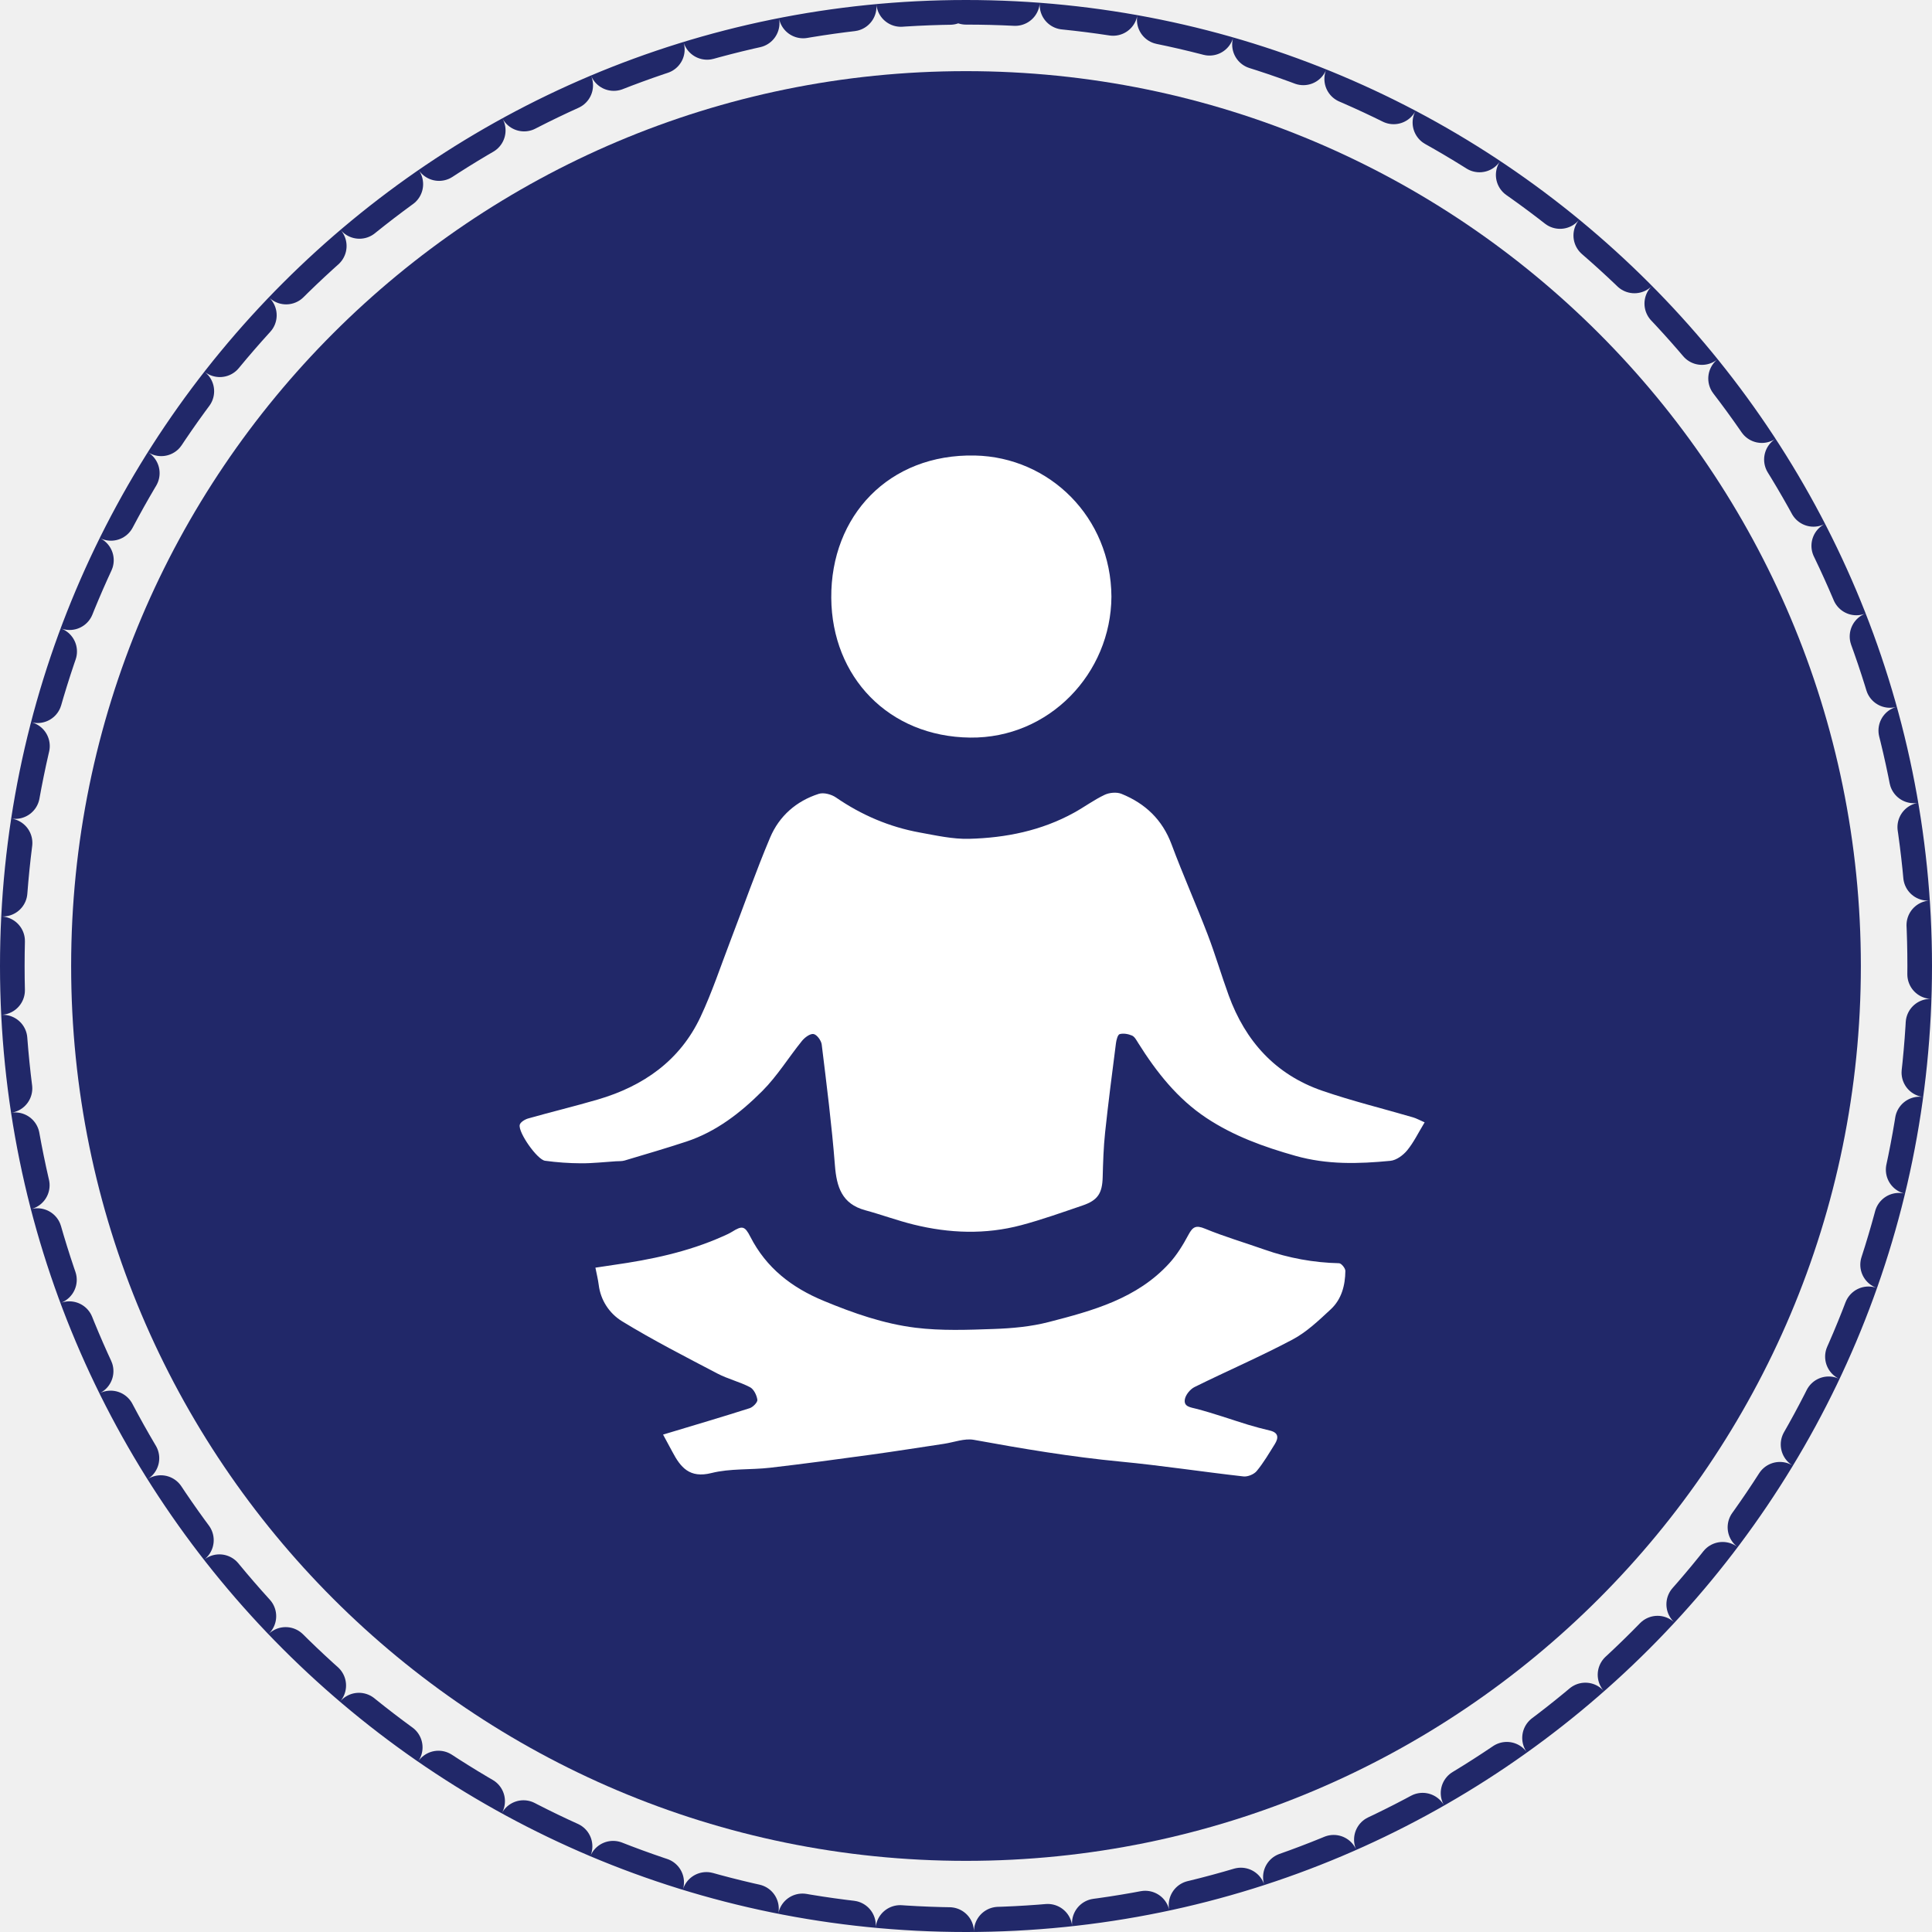
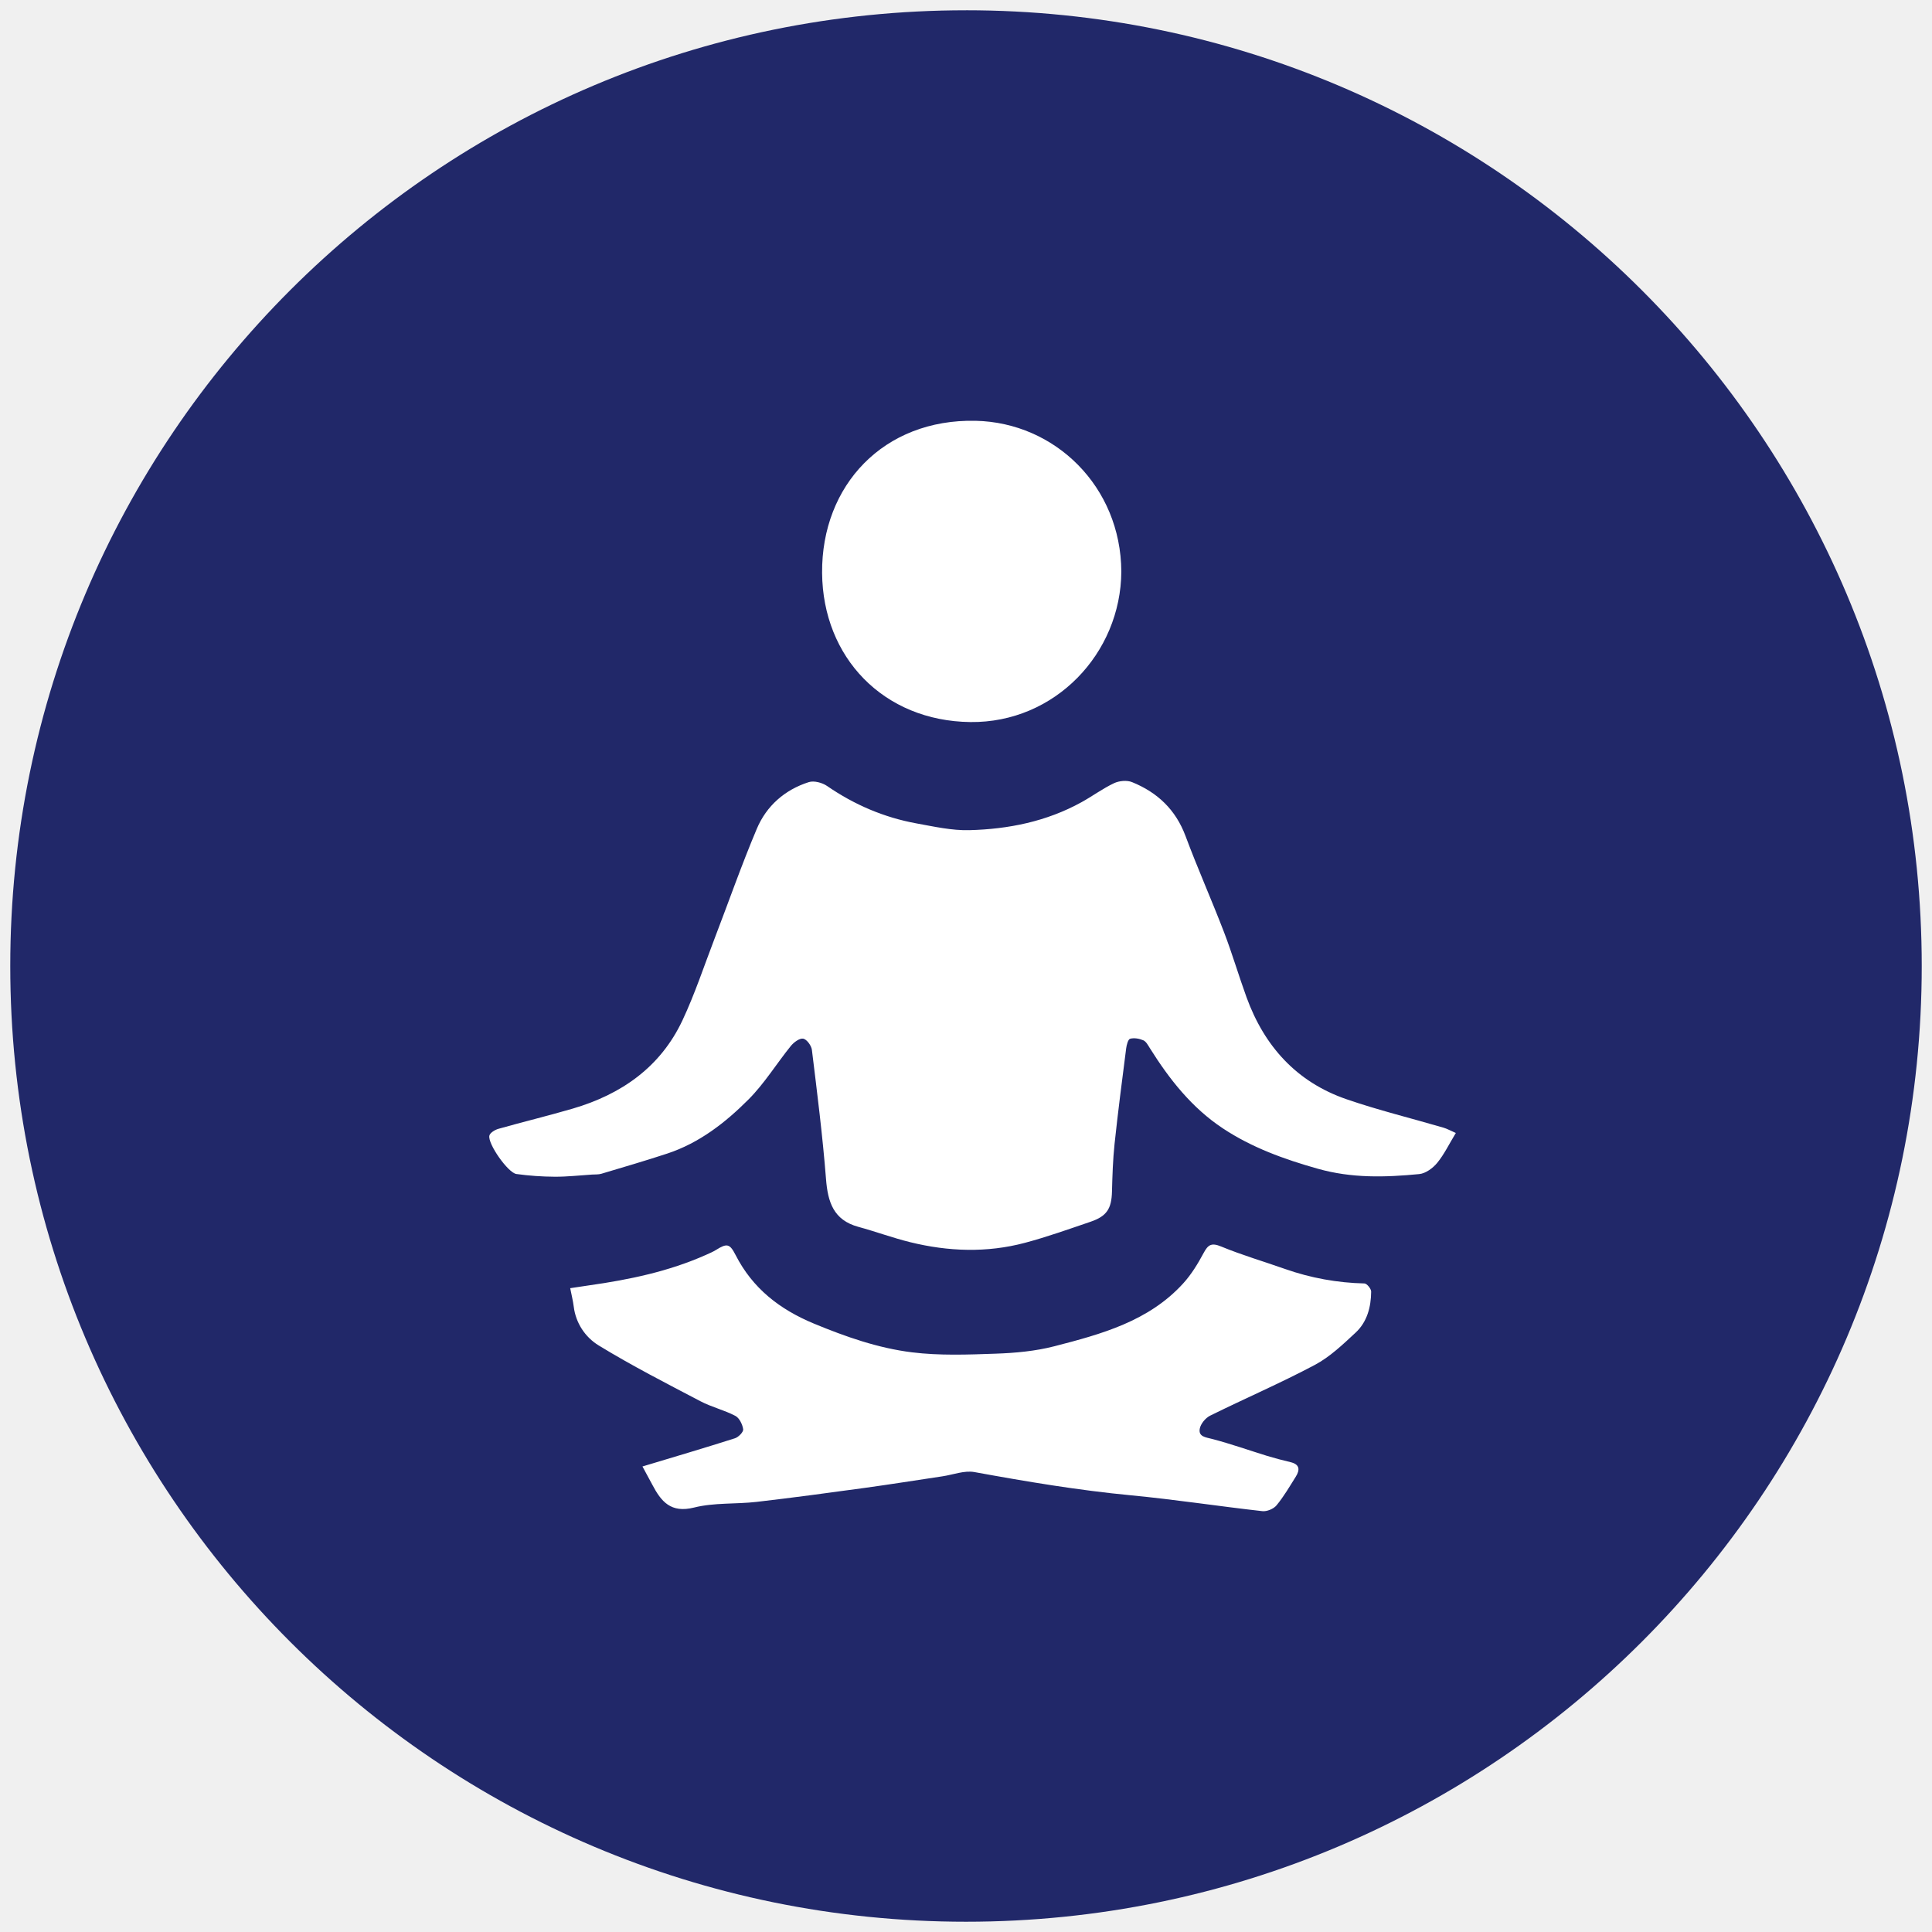
- <svg xmlns="http://www.w3.org/2000/svg" width="157" height="157">
-   <defs>
-     <clipPath id="a">
-       <path fill="#fff" d="M78.5 0C121.854 0 157 35.146 157 78.5S121.854 157 78.5 157 0 121.854 0 78.5 35.146 0 78.5 0z" />
-     </clipPath>
-   </defs>
-   <path fill="#212869" d="M78.5 5.781c40.161 0 72.719 32.557 72.719 72.719 0 40.161-32.558 72.719-72.719 72.719-40.162 0-72.719-32.558-72.719-72.72 0-40.16 32.557-72.718 72.719-72.718z" />
-   <path fill="none" stroke="#212869" stroke-dasharray="4 4" stroke-linecap="round" stroke-miterlimit="50" stroke-width="4" d="M78.5 0C121.854 0 157 35.146 157 78.5S121.854 157 78.5 157 0 121.854 0 78.5 35.146 0 78.5 0z" clip-path="url(&quot;#a&quot;)" />
-   <path fill="#fff" d="M115.77 91.205c-.518.852-.888 1.63-1.419 2.276-.327.399-.878.804-1.364.851-2.584.25-5.126.326-7.722-.407-2.569-.726-5.01-1.607-7.223-3.072-2.358-1.561-4.068-3.735-5.553-6.103-.139-.221-.285-.505-.498-.597-.303-.13-.698-.203-1.002-.117-.16.044-.268.47-.303.737-.31 2.417-.624 4.834-.882 7.257-.128 1.206-.165 2.424-.197 3.638-.035 1.294-.391 1.87-1.63 2.291-1.655.563-3.305 1.154-4.992 1.603-2.905.773-5.838.666-8.74-.05-1.327-.327-2.616-.806-3.936-1.165-1.894-.516-2.324-1.887-2.461-3.647-.257-3.281-.673-6.55-1.073-9.818-.04-.325-.39-.804-.661-.853-.276-.05-.715.276-.94.553-1.09 1.346-2.008 2.856-3.223 4.073-1.764 1.768-3.75 3.315-6.184 4.117-1.658.546-3.335 1.035-5.009 1.535-.222.067-.471.047-.708.062-.946.06-1.892.17-2.838.164a22.203 22.203 0 0 1-2.922-.207c-.634-.088-2.183-2.29-2.056-2.914.044-.216.42-.447.686-.522 1.879-.532 3.78-.99 5.654-1.538 3.702-1.084 6.676-3.155 8.349-6.71.95-2.022 1.653-4.16 2.455-6.251 1.066-2.778 2.048-5.59 3.205-8.33.737-1.744 2.125-2.967 3.953-3.551.399-.128 1.024.04 1.392.292 2.078 1.43 4.34 2.4 6.814 2.85 1.326.24 2.678.547 4.01.513 2.979-.077 5.876-.66 8.526-2.122.841-.463 1.622-1.044 2.486-1.453.39-.184.982-.239 1.372-.08 1.926.78 3.32 2.094 4.068 4.104.917 2.46 1.987 4.862 2.928 7.313.626 1.631 1.116 3.314 1.714 4.956 1.356 3.724 3.807 6.444 7.596 7.751 2.422.836 4.922 1.445 7.385 2.166.274.08.529.225.942.405zm-61.887 25.374c2.522-.76 4.788-1.427 7.037-2.145.27-.086.654-.482.626-.685-.052-.37-.29-.86-.596-1.02-.845-.443-1.804-.667-2.649-1.11-2.607-1.367-5.234-2.71-7.742-4.244a4.037 4.037 0 0 1-1.903-2.946c-.06-.476-.18-.944-.271-1.415.483-.073.966-.149 1.45-.217 3.048-.432 6.047-1.055 8.877-2.316.264-.118.533-.231.777-.383.829-.518 1.037-.474 1.485.402 1.294 2.529 3.345 4.126 5.958 5.21 2.42 1.003 4.881 1.865 7.457 2.184 2.1.26 4.254.177 6.379.102 1.492-.052 3.015-.191 4.454-.563 3.58-.923 7.181-1.901 9.803-4.782.62-.68 1.117-1.496 1.554-2.313.341-.636.598-.8 1.338-.494 1.585.655 3.241 1.138 4.862 1.71a19.521 19.521 0 0 0 6.04 1.1c.183.005.51.407.509.622-.011 1.17-.306 2.304-1.181 3.117-.967.898-1.957 1.849-3.105 2.459-2.605 1.383-5.323 2.553-7.968 3.862-.354.175-.726.627-.79 1.002-.1.6.444.64.944.77 1.412.367 2.791.86 4.188 1.29a30.09 30.09 0 0 0 1.774.474c.714.17.725.59.402 1.106-.466.744-.911 1.51-1.467 2.183-.222.269-.731.48-1.078.44-3.33-.374-6.647-.886-9.982-1.204-4.01-.381-7.967-1.047-11.923-1.769-.765-.139-1.619.2-2.43.322-1.973.295-3.943.61-5.92.882-2.735.375-5.473.746-8.216 1.063-1.585.183-3.235.047-4.76.43-1.781.448-2.513-.461-3.188-1.744-.231-.44-.472-.874-.745-1.38zm36.435-68.095c-.033 6.238-5.063 11.53-11.484 11.455-6.619-.078-11.234-4.924-11.283-11.35-.05-6.657 4.677-11.724 11.68-11.572 6.054.132 11.05 5.014 11.087 11.467z" />
+ <svg xmlns="http://www.w3.org/2000/svg" width="147" height="147">
+   <path fill="#212869" d="M73.5.781c40.161 0 72.719 32.557 72.719 72.719 0 40.161-32.558 72.719-72.719 72.719-40.162 0-72.719-32.558-72.719-72.72C.781 33.34 33.338.782 73.5.782z" />
+   <path fill="#fff" d="M110.77 86.205c-.518.852-.888 1.63-1.419 2.276-.327.399-.878.804-1.364.851-2.584.25-5.126.326-7.722-.407-2.569-.726-5.01-1.607-7.223-3.072-2.358-1.561-4.068-3.735-5.553-6.103-.139-.221-.285-.505-.498-.597-.303-.13-.698-.203-1.002-.117-.16.044-.268.47-.303.737-.31 2.417-.624 4.834-.882 7.257-.128 1.206-.165 2.424-.197 3.638-.035 1.294-.391 1.87-1.63 2.291-1.655.563-3.305 1.154-4.992 1.603-2.905.773-5.838.666-8.74-.05-1.327-.327-2.616-.806-3.936-1.165-1.894-.516-2.324-1.887-2.461-3.647-.257-3.281-.673-6.55-1.073-9.818-.04-.325-.39-.804-.661-.853-.276-.05-.715.276-.94.553-1.09 1.346-2.008 2.856-3.223 4.073-1.764 1.768-3.75 3.315-6.184 4.117-1.658.546-3.335 1.035-5.009 1.535-.222.067-.471.047-.708.062-.946.06-1.892.17-2.838.164a22.203 22.203 0 0 1-2.922-.207c-.634-.088-2.183-2.29-2.056-2.914.044-.216.42-.447.686-.522 1.879-.532 3.78-.99 5.654-1.538 3.702-1.084 6.676-3.155 8.349-6.71.95-2.022 1.653-4.16 2.455-6.251 1.066-2.778 2.048-5.59 3.205-8.33.737-1.744 2.125-2.967 3.953-3.551.399-.128 1.024.04 1.392.292 2.078 1.43 4.34 2.4 6.814 2.85 1.326.24 2.678.547 4.01.513 2.979-.077 5.876-.66 8.526-2.122.841-.463 1.622-1.044 2.486-1.453.39-.184.982-.239 1.372-.08 1.926.78 3.32 2.094 4.068 4.104.917 2.46 1.987 4.862 2.928 7.313.626 1.631 1.116 3.314 1.714 4.956 1.356 3.724 3.807 6.444 7.596 7.751 2.422.836 4.922 1.445 7.385 2.166.274.08.529.225.942.405zm-61.887 25.374c2.522-.76 4.788-1.427 7.037-2.145.27-.086.654-.482.626-.685-.052-.37-.29-.86-.596-1.02-.845-.443-1.804-.667-2.649-1.11-2.607-1.367-5.234-2.71-7.742-4.244a4.037 4.037 0 0 1-1.903-2.946c-.06-.476-.18-.944-.271-1.415.483-.073.966-.149 1.45-.217 3.048-.432 6.047-1.055 8.877-2.316.264-.118.533-.231.777-.383.829-.518 1.037-.474 1.485.402 1.294 2.529 3.345 4.126 5.958 5.21 2.42 1.003 4.881 1.865 7.457 2.184 2.1.26 4.254.177 6.379.102 1.492-.052 3.015-.191 4.454-.563 3.58-.923 7.181-1.901 9.803-4.782.62-.68 1.117-1.496 1.554-2.313.341-.636.598-.8 1.338-.494 1.585.655 3.241 1.138 4.862 1.71a19.521 19.521 0 0 0 6.04 1.1c.183.005.51.407.509.622-.011 1.17-.306 2.304-1.181 3.117-.967.898-1.957 1.849-3.105 2.459-2.605 1.383-5.323 2.553-7.968 3.862-.354.175-.726.627-.79 1.002-.1.6.444.64.944.77 1.412.367 2.791.86 4.188 1.29a30.09 30.09 0 0 0 1.774.474c.714.17.725.59.402 1.106-.466.744-.911 1.51-1.467 2.183-.222.269-.731.48-1.078.44-3.33-.374-6.647-.886-9.982-1.204-4.01-.381-7.967-1.047-11.923-1.769-.765-.139-1.619.2-2.43.322-1.973.295-3.943.61-5.92.882-2.735.375-5.473.746-8.216 1.063-1.585.183-3.235.047-4.76.43-1.781.448-2.513-.461-3.188-1.744-.231-.44-.472-.874-.745-1.38zm36.435-68.095c-.033 6.238-5.063 11.53-11.484 11.455-6.619-.078-11.234-4.924-11.283-11.35-.05-6.657 4.677-11.724 11.68-11.572 6.054.132 11.05 5.014 11.087 11.467z" />
</svg>
